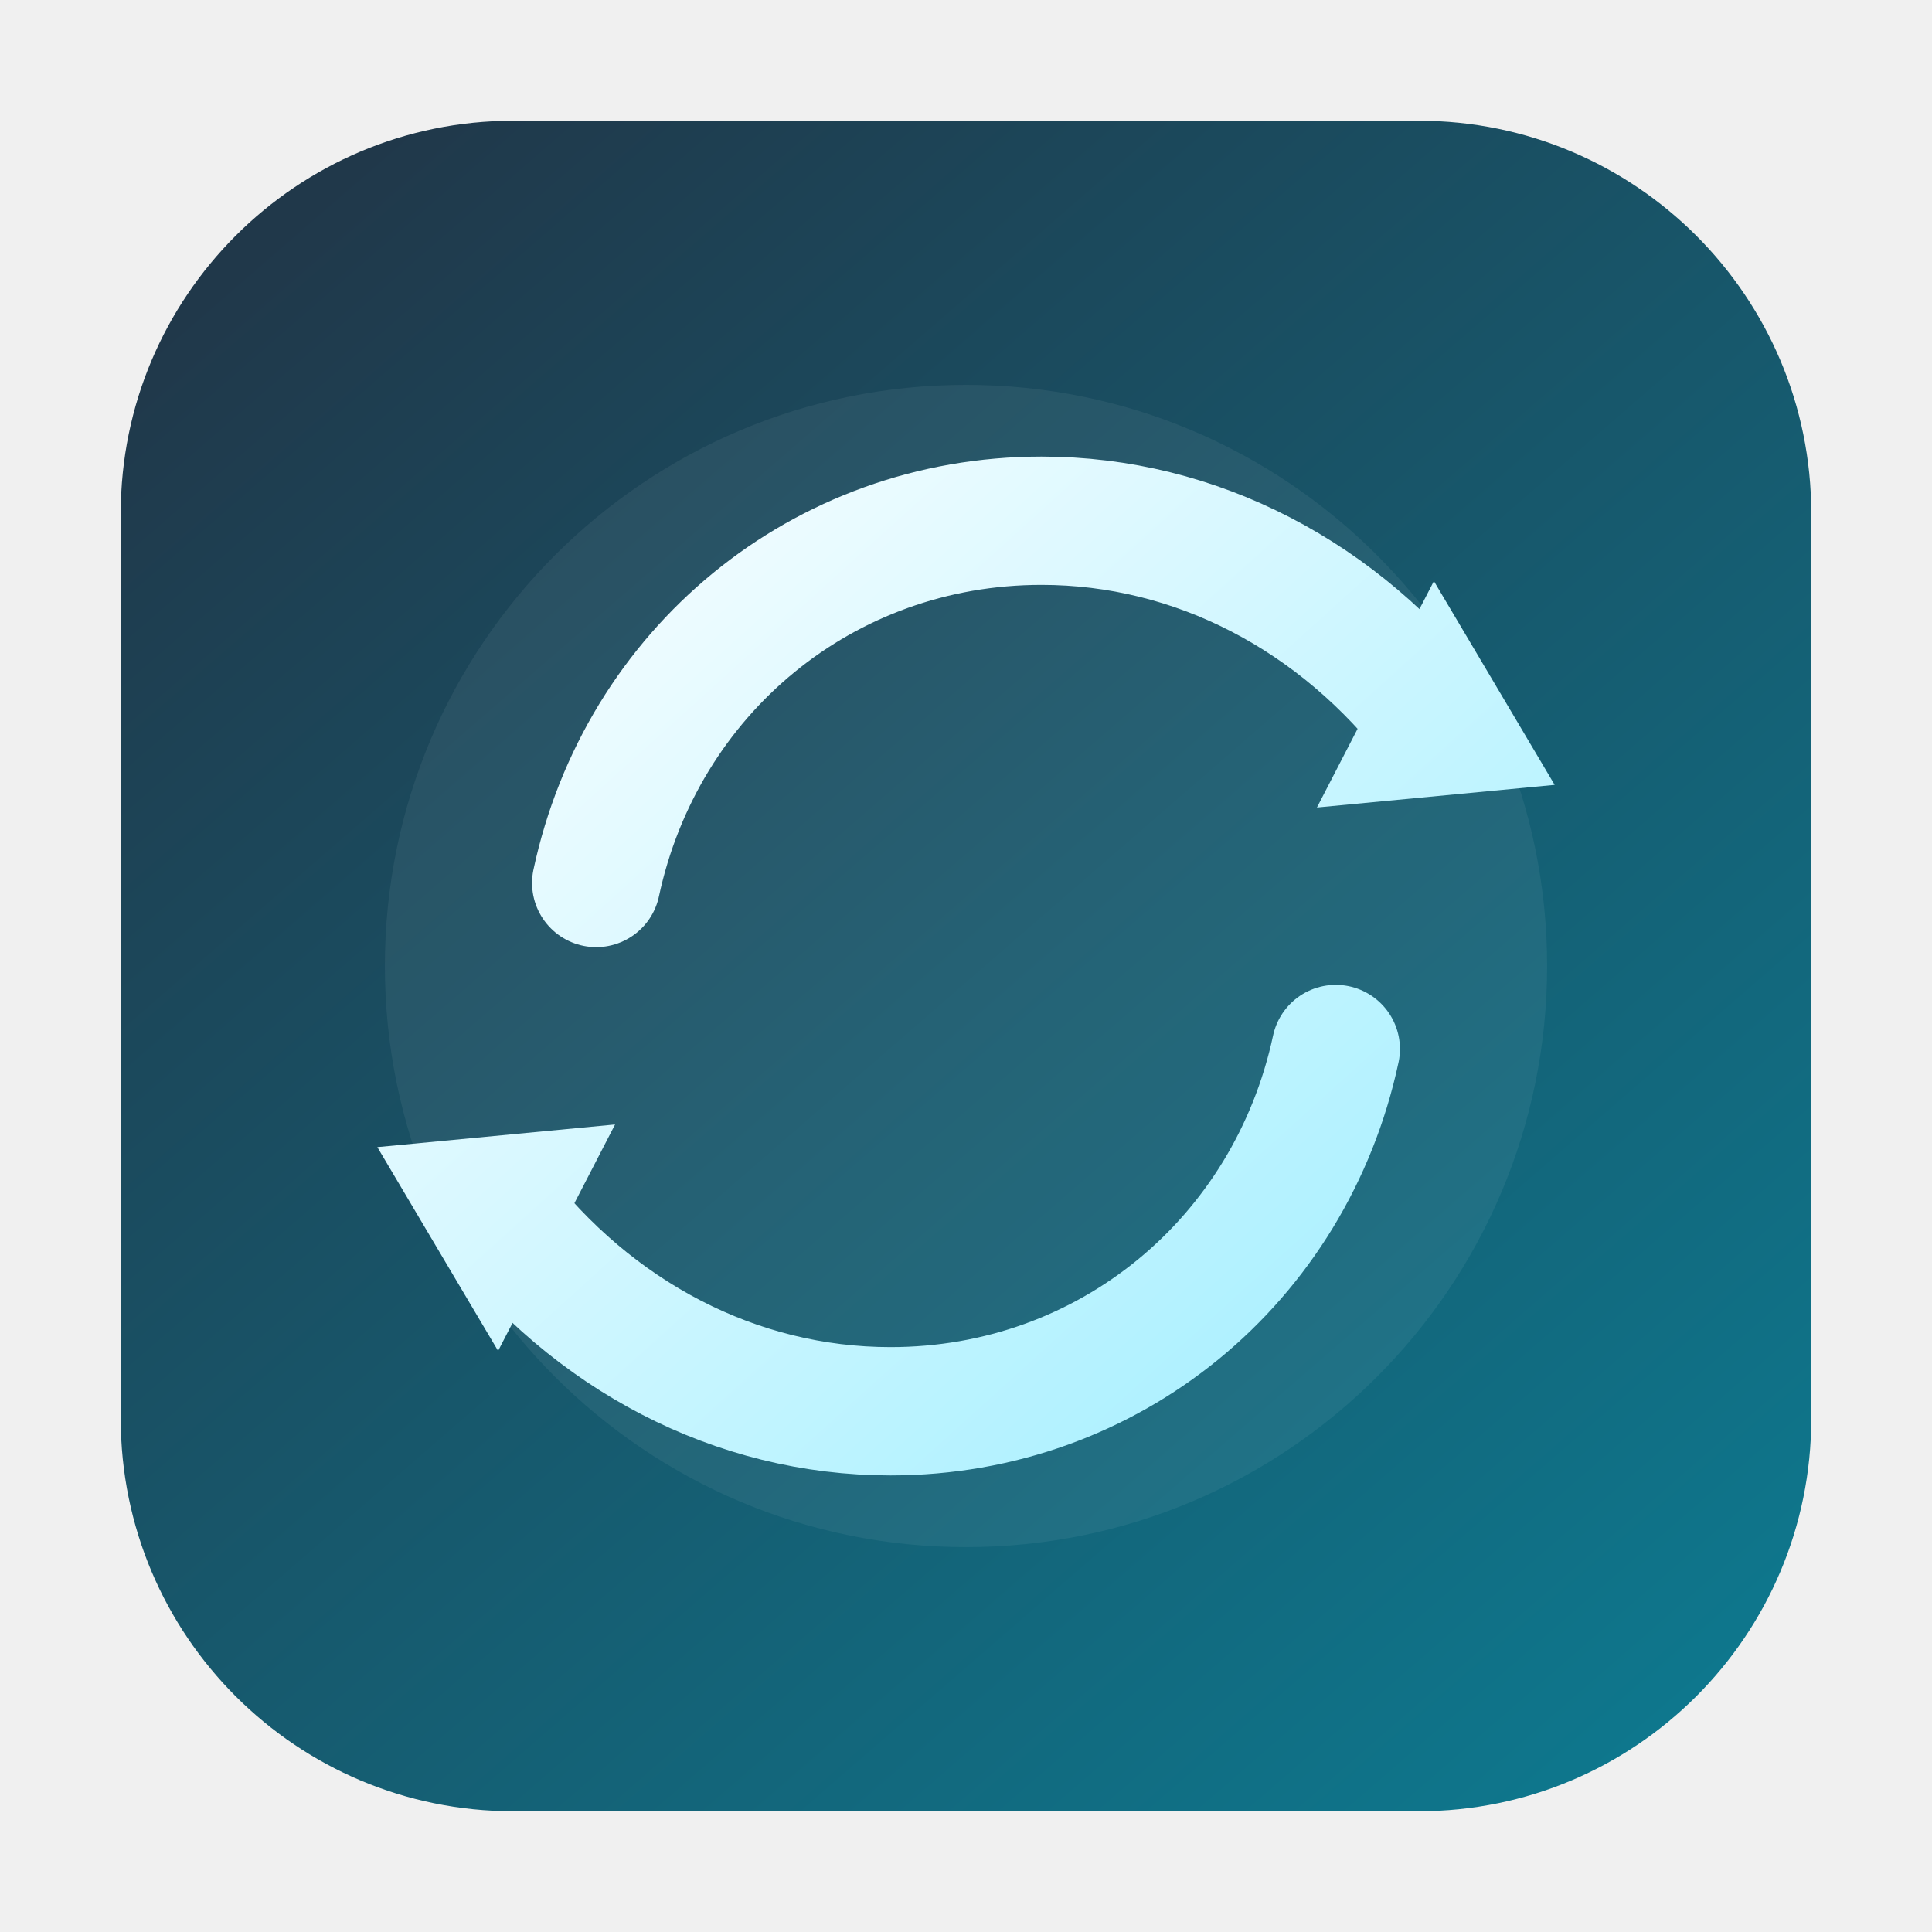
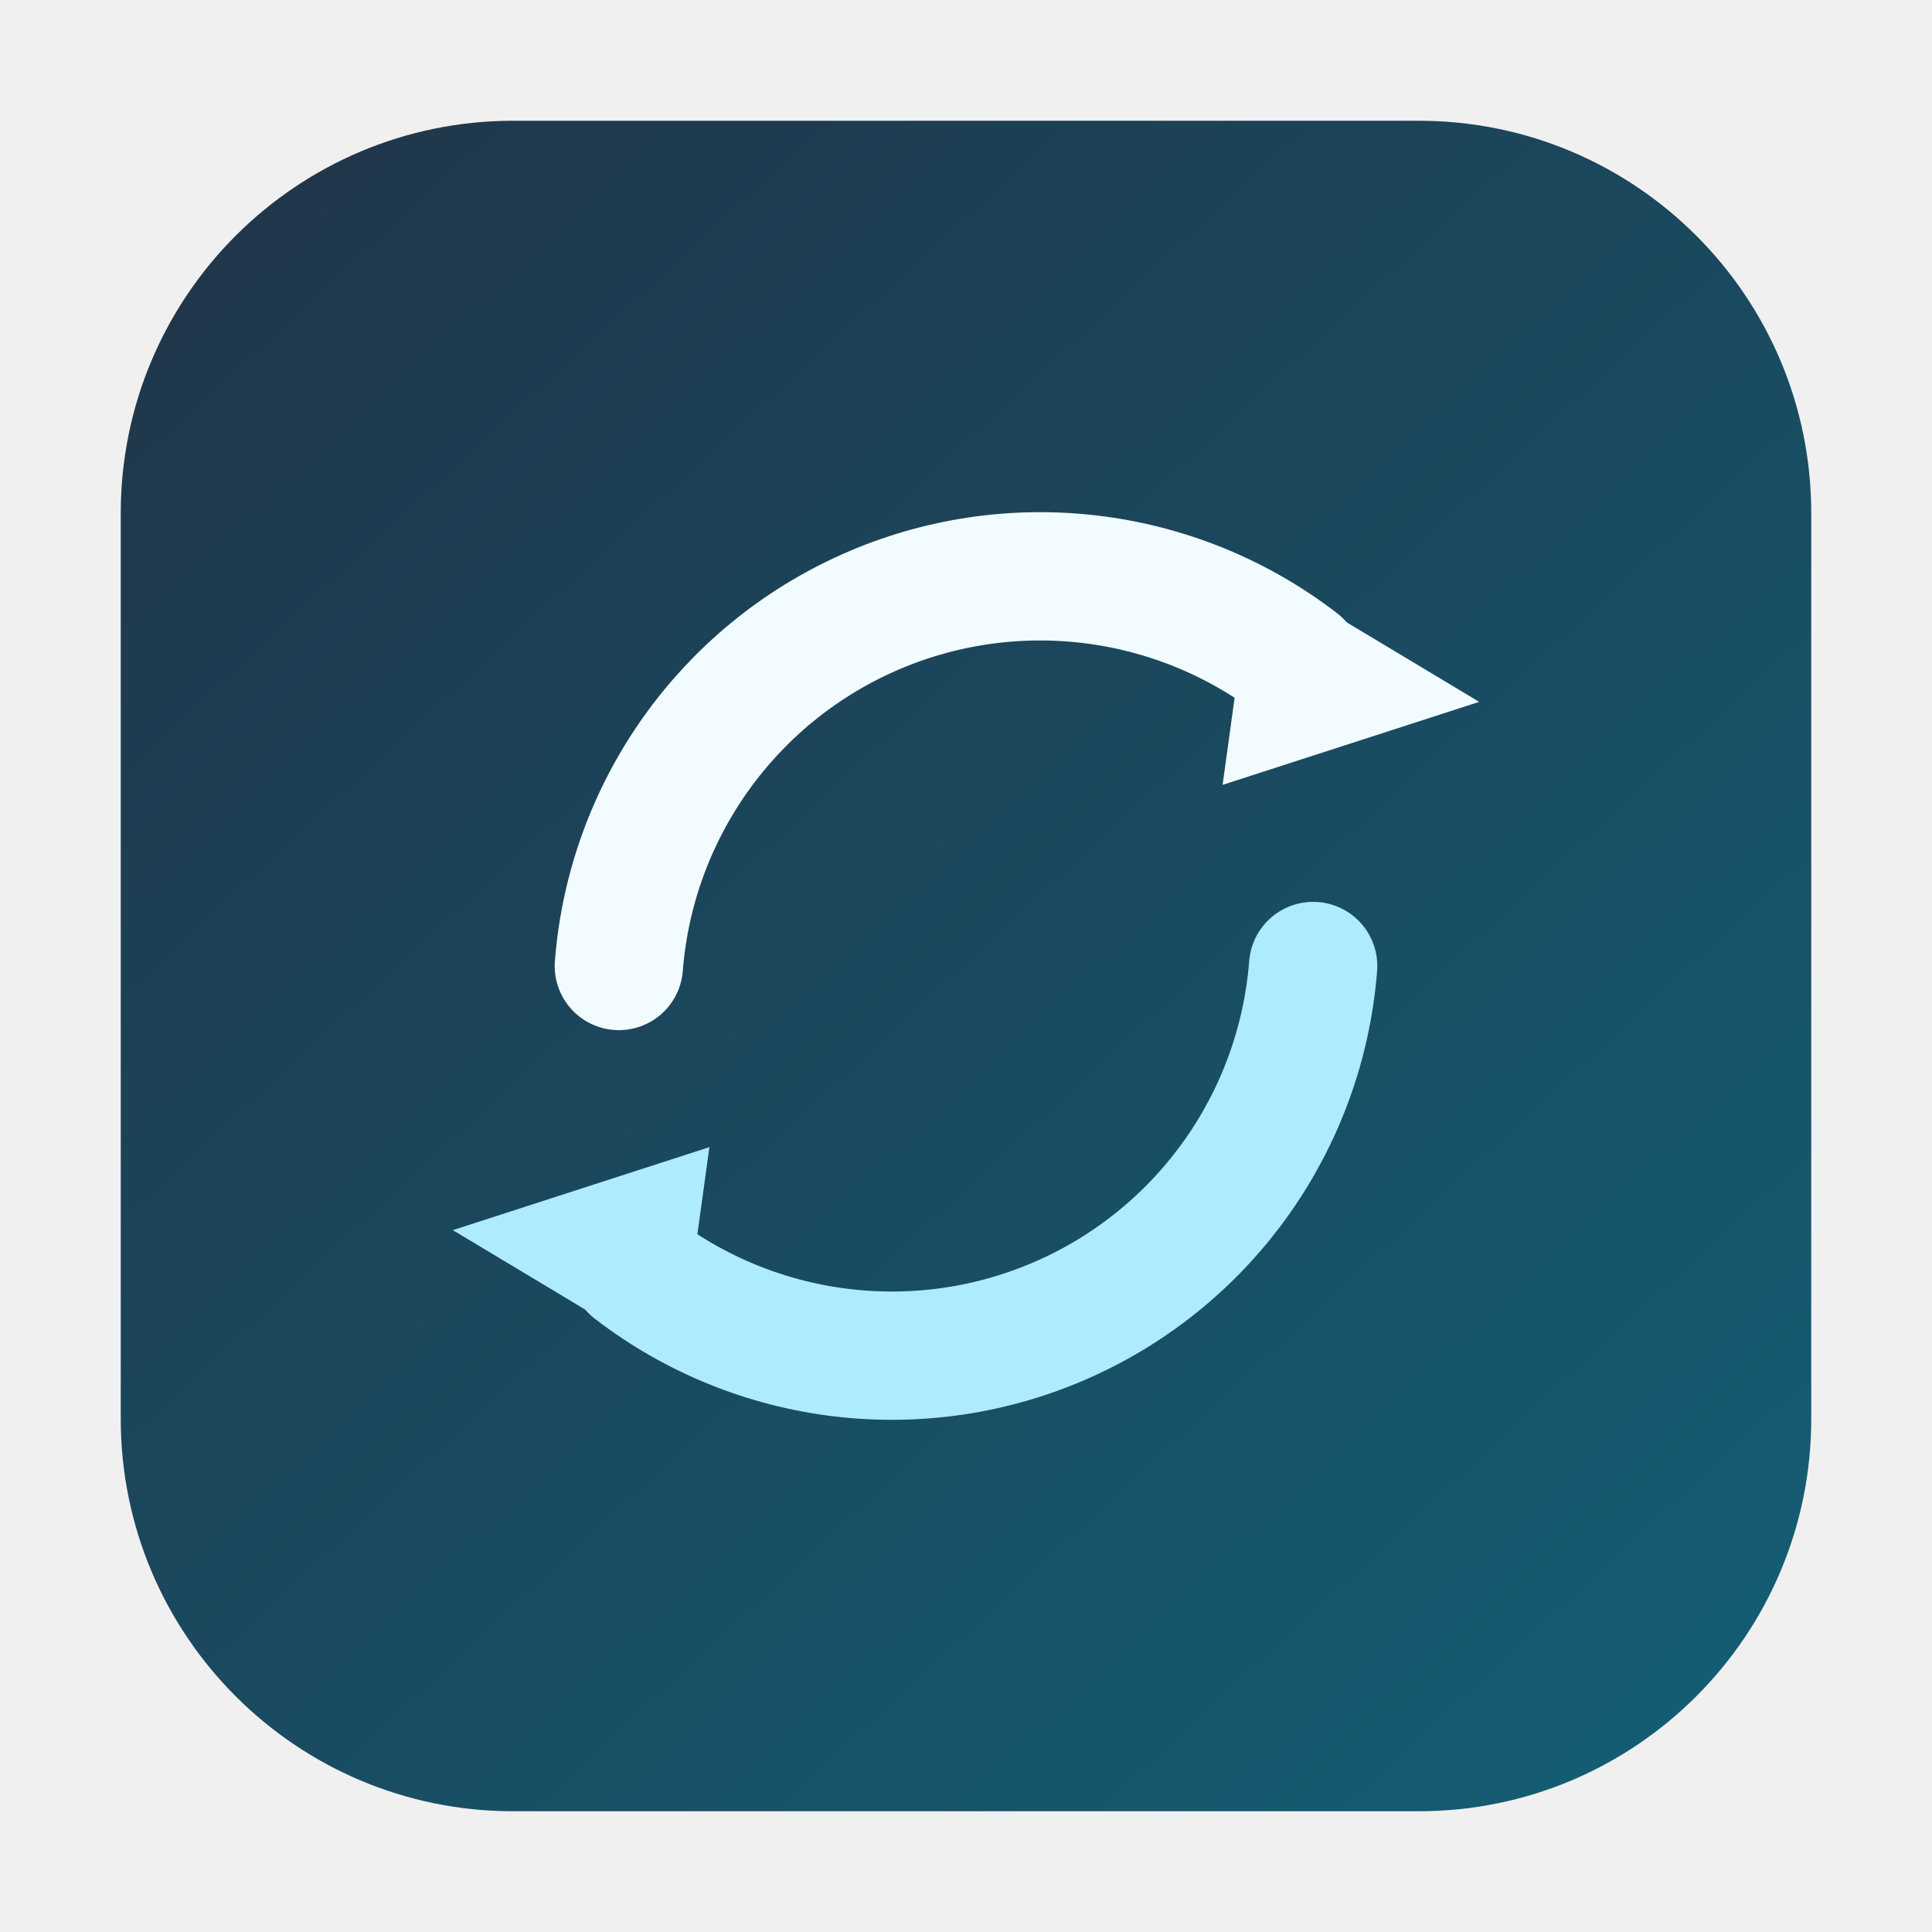
<svg xmlns="http://www.w3.org/2000/svg" width="512" height="512" viewBox="0 0 512 512" fill="none">
  <defs>
-     <linearGradient id="bg" x1="84" y1="52" x2="438" y2="460" gradientUnits="userSpaceOnUse">
-       <stop stop-color="#20384A" />
-       <stop offset="1" stop-color="#0E778D" />
-     </linearGradient>
-     <linearGradient id="sync" x1="154" y1="134" x2="360" y2="362" gradientUnits="userSpaceOnUse">
-       <stop stop-color="#F6FDFF" />
-       <stop offset="1" stop-color="#A9F0FF" />
+     <linearGradient id="bg" x1="64" y1="48" x2="448" y2="464" gradientUnits="userSpaceOnUse">
+       <stop stop-color="#20364A" />
+       <stop offset="1" stop-color="#145D74" />
    </linearGradient>
  </defs>
  <rect x="32" y="32" width="448" height="448" rx="104" fill="url(#bg)" />
-   <circle cx="256" cy="256" r="154" fill="#FFFFFF" fill-opacity="0.06" />
-   <path d="M158 234C170 178 218 138 276 138C317 138 355 158 381 192" stroke="url(#sync)" stroke-width="34" stroke-linecap="round" />
-   <path d="M380 154L412 208L349 214" fill="url(#sync)" />
-   <path d="M354 278C342 334 294 374 236 374C195 374 157 354 131 320" stroke="url(#sync)" stroke-width="34" stroke-linecap="round" />
-   <path d="M132 358L100 304L163 298" fill="url(#sync)" />
+   <path d="M164 256A112 112 0 0 1 344 176" stroke="#F2FBFF" stroke-width="34" stroke-linecap="round" />
+   <path d="M332 150L392 186L324 208L332 150Z" fill="#F2FBFF" />
+   <path d="M348 256A112 112 0 0 1 168 336" stroke="#AEEBFF" stroke-width="34" stroke-linecap="round" />
+   <path d="M180 362L120 326L188 304L180 362Z" fill="#AEEBFF" />
</svg>
